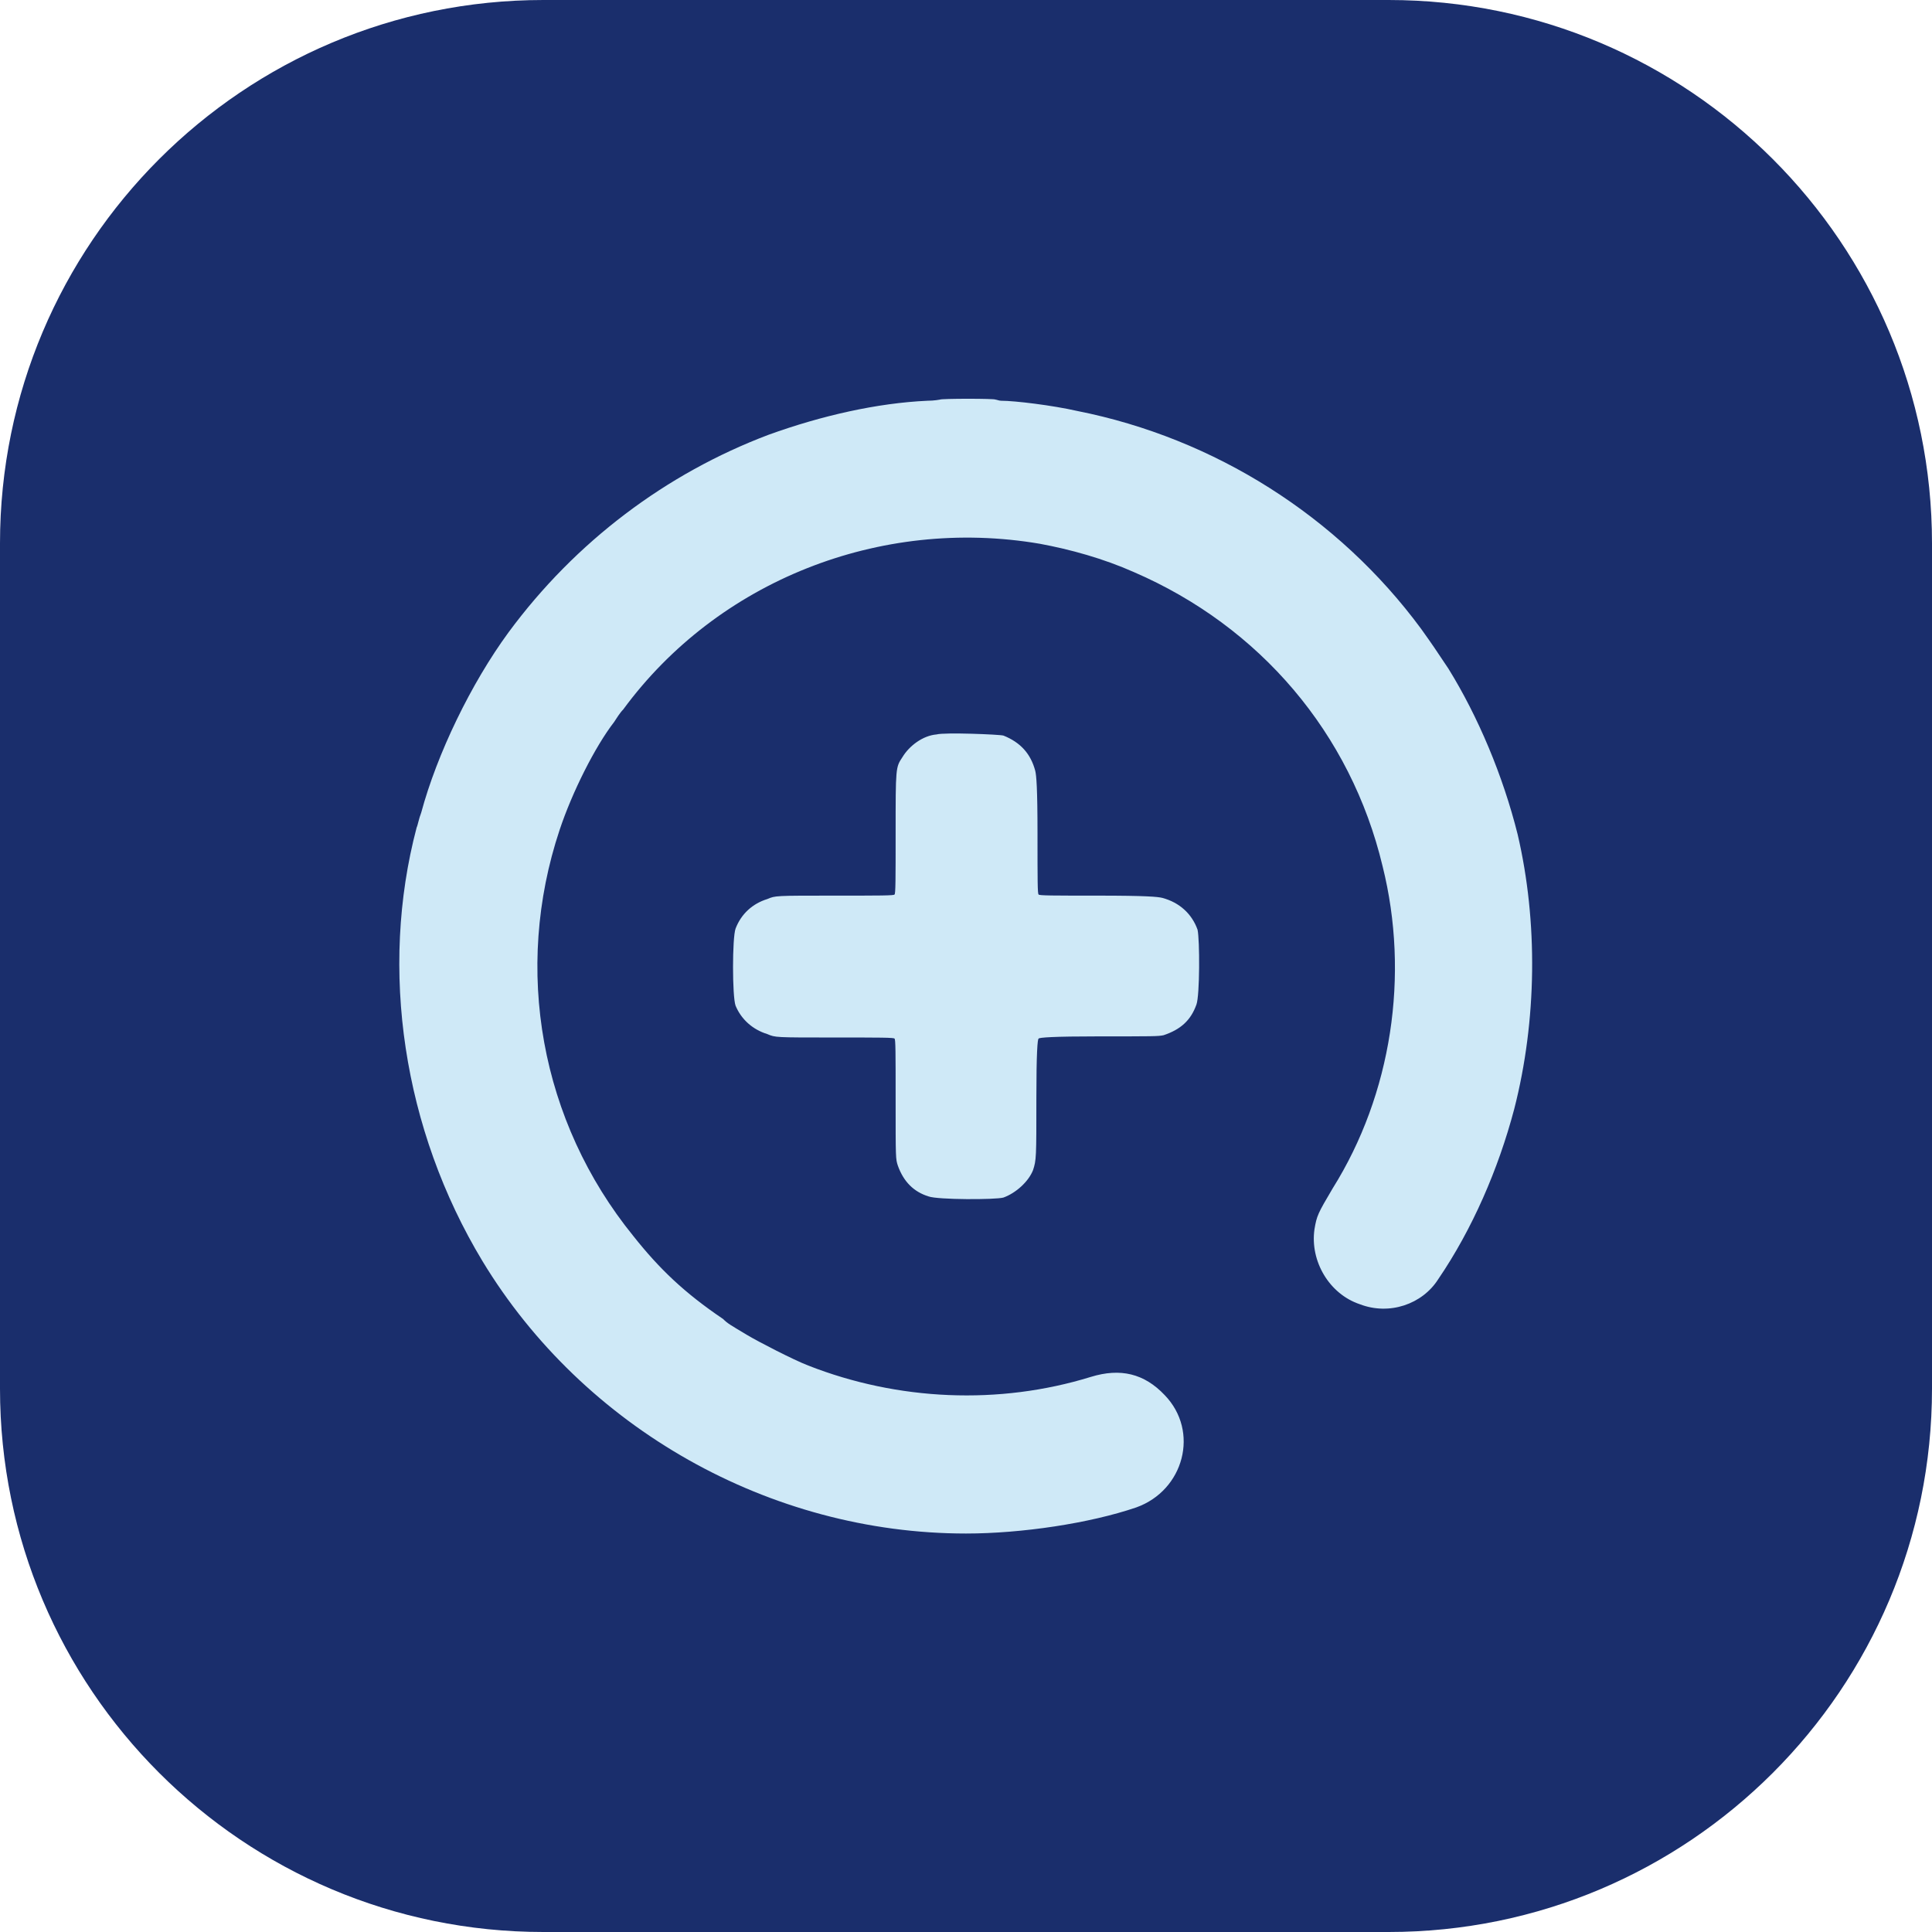
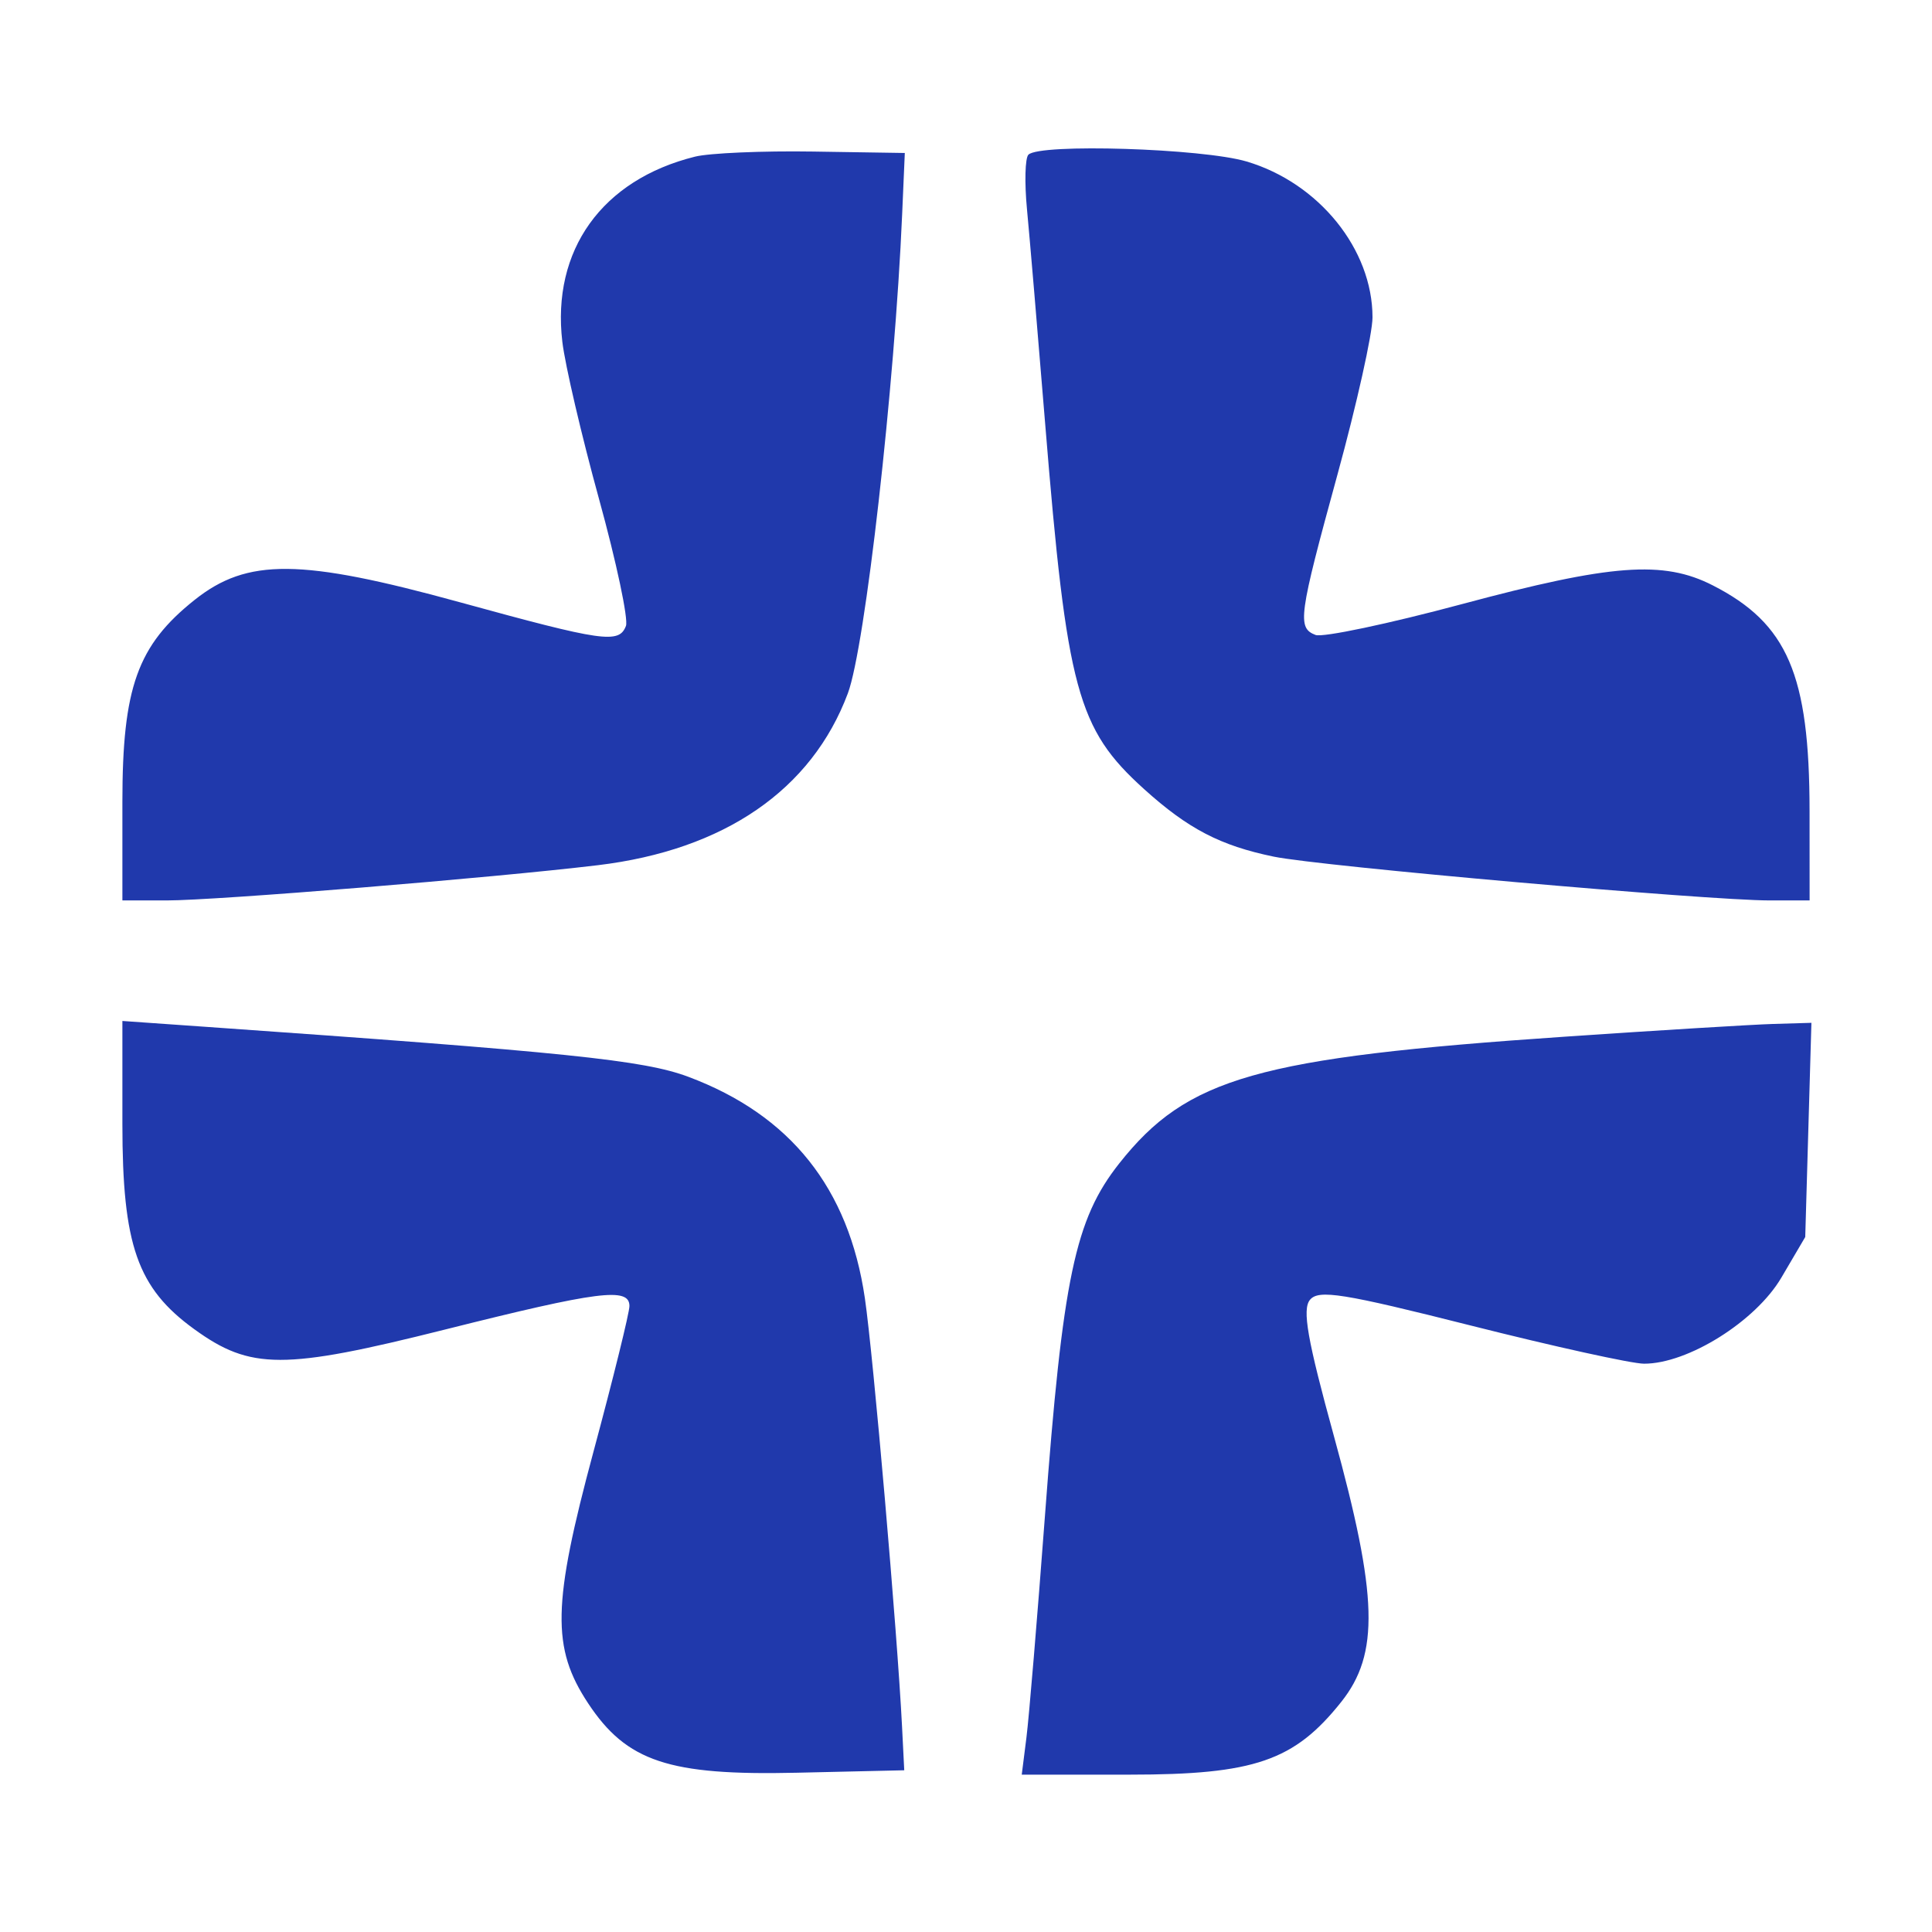
- <svg xmlns="http://www.w3.org/2000/svg" viewBox="0 0 32 32" width="32" height="32">
-   <rect width="32" height="32" rx="9" fill="#1a2e6c" />
-   <path transform="translate(6.6 6.6) scale(0.188)" fill="#cfe9f7" fill-rule="evenodd" d="M 47.7 0.1 C 47.7 0.1 47.2 0.2 46.6 0.2 C 42.2 0.4 37.3 1.5 32.6 3.2 C 23.6 6.6 15.6 12.6 9.7 20.6 C 6.4 25.1 3.4 31.3 2 36.5 C 1.8 37 1.7 37.6 1.6 37.8 C -1.7 50.3 0.4 64.4 7.4 76 C 16.3 90.7 32.7 100 50 100 C 54.9 100 60.9 99.1 65 97.7 C 69.2 96.2 70.6 91 67.5 87.8 C 65.7 85.9 63.6 85.4 61 86.2 C 52.9 88.7 44 88.3 36.1 85.2 C 34.8 84.7 31.7 83.1 30.7 82.5 C 29.2 81.6 29 81.5 28.6 81.1 C 25.2 78.8 23 76.7 20.7 73.8 C 12.5 63.7 10.1 50.3 14.2 38 C 15.3 34.7 17.3 30.7 19 28.5 C 19.2 28.2 19.5 27.7 19.8 27.4 C 28.1 16.1 42.4 10.4 56.5 12.8 C 59.2 13.3 62.1 14.1 64.8 15.3 C 75.9 20.1 83.9 29.5 86.7 41.2 C 89.1 50.8 87.5 61.3 82.3 69.6 C 81 71.8 80.9 72 80.7 73.2 C 80.3 76 82 78.9 84.7 79.8 C 87.3 80.8 90.2 79.8 91.6 77.6 C 94.6 73.2 96.9 67.9 98.3 62.6 C 100.3 54.8 100.4 46.1 98.6 38.4 C 97.3 33.2 95.1 28 92.5 23.8 C 91.3 22 91.1 21.7 90.1 20.3 C 82.8 10.4 71.9 3.5 59.8 1.1 C 57.6 0.6 54.3 0.2 53.1 0.2 C 52.9 0.2 52.7 0.1 52.6 0.1 C 52.6 0 47.8 0 47.7 0.1 M 47.4 29.6 C 46.2 29.7 45 30.6 44.4 31.6 C 43.8 32.5 43.8 32.5 43.8 38.3 C 43.8 42.3 43.8 43.7 43.7 43.7 C 43.7 43.8 42.4 43.8 38.4 43.8 C 33.2 43.8 33.2 43.8 32.5 44.1 C 31.2 44.5 30.2 45.4 29.7 46.7 C 29.4 47.5 29.4 52.7 29.7 53.5 C 30.2 54.7 31.2 55.6 32.5 56 C 33.2 56.3 33.2 56.3 38.4 56.3 C 42.4 56.3 43.7 56.3 43.7 56.4 C 43.8 56.4 43.8 57.7 43.8 61.7 C 43.8 67 43.8 67 44 67.6 C 44.5 69 45.4 69.9 46.7 70.3 C 47.5 70.6 52.6 70.6 53.3 70.4 C 54.4 70 55.5 69 55.9 68 C 56.2 67.1 56.2 66.9 56.2 61.6 C 56.2 57.7 56.3 56.4 56.4 56.4 C 56.4 56.3 57.7 56.2 61.7 56.2 C 66.5 56.2 66.9 56.2 67.4 56.1 C 68.9 55.6 69.8 54.8 70.3 53.4 C 70.6 52.6 70.6 47.7 70.4 46.8 C 69.9 45.4 68.8 44.4 67.3 44 C 66.9 43.9 65.9 43.8 61.6 43.8 C 57.7 43.8 56.4 43.8 56.4 43.7 C 56.3 43.7 56.3 42.4 56.3 38.4 C 56.3 34.3 56.2 33.2 56.1 32.8 C 55.7 31.3 54.8 30.3 53.3 29.7 C 53 29.6 48.1 29.4 47.4 29.6" />
+ <svg xmlns="http://www.w3.org/2000/svg" viewBox="-10 -13 221 221">
+   <style>@media (prefers-color-scheme: dark) { path { fill: #b7c6ff; } }</style>
+   <path fill="#2039ac" fill-rule="evenodd" d="M 69.500 4.919 C 58.851 7.568, 53.084 15.620, 54.326 26.105 C 54.641 28.761, 56.527 36.843, 58.518 44.066 C 60.509 51.288, 61.896 57.828, 61.601 58.599 C 60.809 60.661, 59.029 60.407, 42.607 55.892 C 24.373 50.879, 18.295 50.824, 12.265 55.621 C 5.727 60.822, 4 65.646, 4 78.712 L 4 90 9.072 90 C 14.760 90, 46.287 87.423, 58.386 85.970 C 72.846 84.232, 82.854 77.352, 86.986 66.308 C 88.967 61.012, 92.346 31.200, 93.197 11.500 L 93.500 4.500 83 4.336 C 77.225 4.246, 71.150 4.509, 69.500 4.919 M 107.639 4.694 C 107.257 5.076, 107.184 7.889, 107.476 10.944 C 107.769 14, 108.706 25.050, 109.558 35.500 C 112.043 65.962, 113.237 70.367, 120.868 77.262 C 125.895 81.804, 129.592 83.730, 135.700 84.990 C 141.038 86.092, 185.308 90, 192.448 90 L 197 90 196.994 79.750 C 196.986 64.166, 194.476 58.324, 185.914 53.956 C 180.257 51.070, 174.339 51.513, 157.244 56.100 C 148.841 58.356, 141.298 59.945, 140.483 59.632 C 138.364 58.819, 138.544 57.506, 143 41.255 C 145.200 33.232, 147 25.152, 147 23.301 C 147 15.519, 140.871 7.930, 132.603 5.475 C 127.546 3.973, 108.942 3.391, 107.639 4.694 M 4 115.578 C 4 129.438, 5.713 134.331, 12.215 139.041 C 18.667 143.714, 22.442 143.720, 40.902 139.086 C 58.480 134.672, 62 134.223, 62 136.394 C 62 137.160, 60.150 144.657, 57.888 153.053 C 53.181 170.528, 53.077 175.496, 57.285 181.854 C 61.687 188.506, 66.520 190.115, 81.099 189.782 L 93.436 189.500 93.184 184.500 C 92.638 173.657, 89.901 142.115, 88.932 135.500 C 87.089 122.914, 80.411 114.542, 68.728 110.171 C 63.628 108.263, 54.870 107.358, 13.250 104.437 L 4 103.788 4 115.578 M 169 105.585 C 133.815 107.981, 125.789 110.265, 118.024 120.089 C 112.971 126.482, 111.571 133.137, 109.523 160.500 C 108.658 172.050, 107.709 183.412, 107.414 185.750 L 106.877 190 119.227 190 C 133.482 190, 138.055 188.428, 143.424 181.680 C 147.804 176.175, 147.623 169.581, 142.591 151.294 C 139.544 140.224, 138.939 136.778, 139.849 135.682 C 140.839 134.489, 143.637 134.937, 158.258 138.630 C 167.741 141.025, 176.649 142.988, 178.054 142.992 C 183.068 143.007, 190.829 138.146, 193.765 133.153 L 196.500 128.500 196.853 116.250 L 197.206 104 192.853 104.128 C 190.459 104.199, 179.725 104.854, 169 105.585 " />
</svg>
